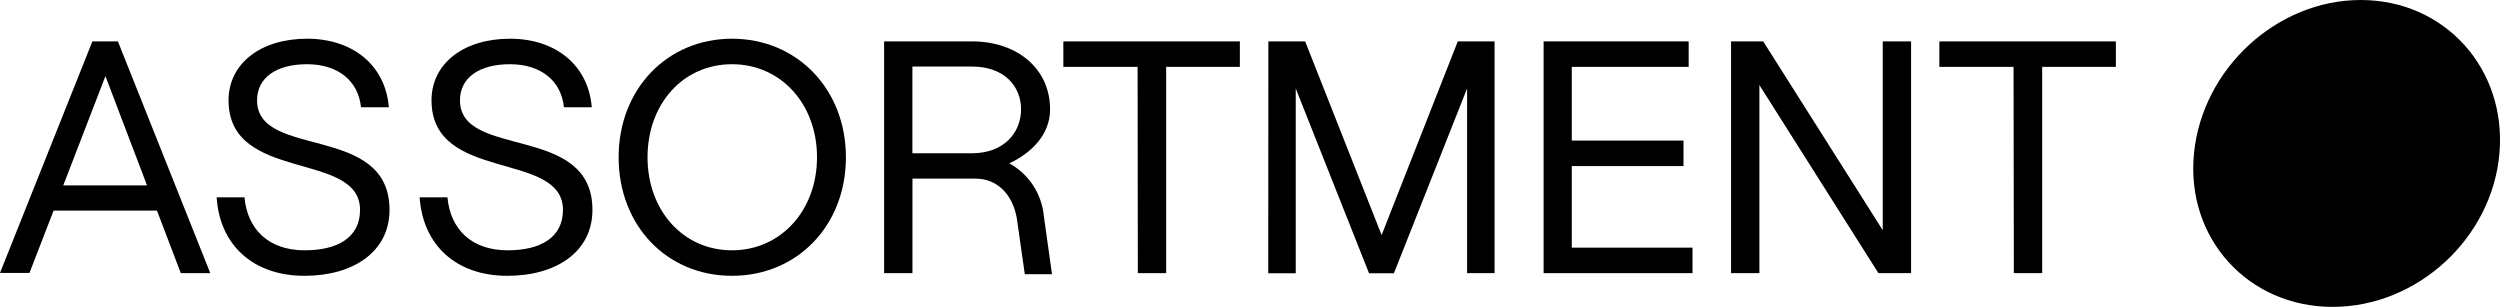
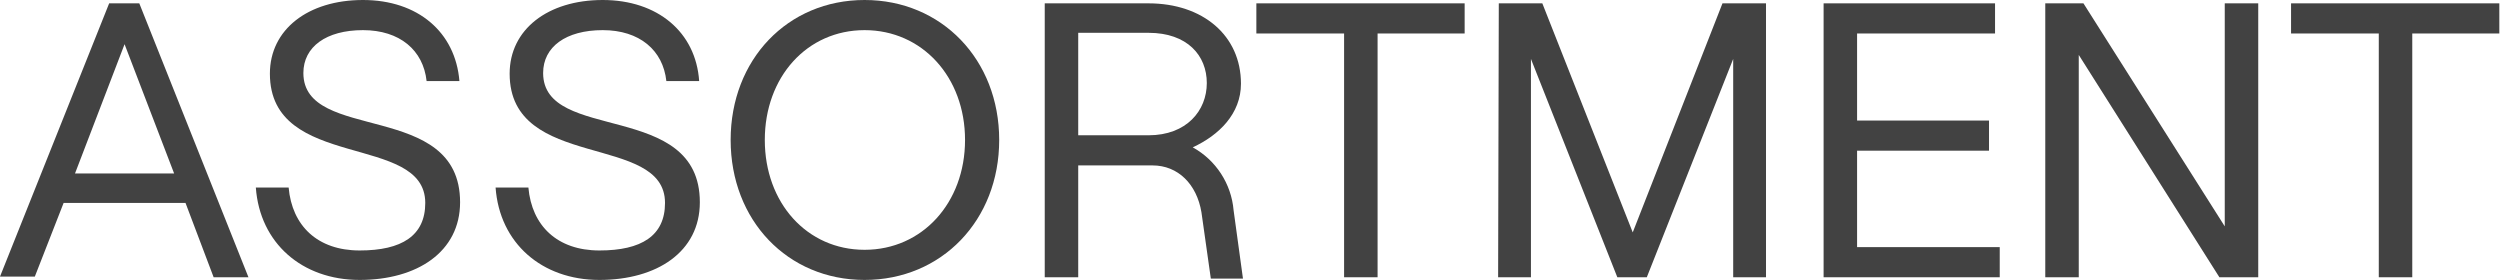
- <svg xmlns="http://www.w3.org/2000/svg" id="Layer_1" data-name="Layer 1" viewBox="0 0 441.06 54.14">
-   <path d="M33.09,41.54H14.86l-4.26,11H5.4L21.7,11.69h4.5L42.5,52.58H37.3ZM31.34,37.1,24,17.82,16.56,37.1Z" transform="translate(-5.4 -4.39)" />
-   <path d="M79.43,39.2h4.91c.52,5.67,4.26,9.35,10.63,9.35,5.66,0,9.75-2.16,9.75-7.13,0-10.51-23.19-4.73-23.19-19.33,0-6.49,5.66-10.87,13.84-10.87S109.22,16,109.8,23.31h-4.91c-.46-4.61-4-7.59-9.52-7.59s-8.82,2.45-8.82,6.37c0,10.45,23.37,4,23.37,19.33,0,7.42-6.42,11.63-15,11.63C85.79,53.05,80,47.56,79.43,39.2Z" transform="translate(-5.4 -4.39)" />
-   <path d="M43.62,39.2h4.91c.53,5.67,4.26,9.35,10.63,9.35,5.67,0,9.76-2.16,9.76-7.13,0-10.51-23.2-4.73-23.2-19.33,0-6.49,5.67-10.87,13.85-10.87S73.41,16,74,23.31H69.09c-.47-4.61-4-7.59-9.52-7.59s-8.82,2.45-8.82,6.37c0,10.45,23.37,4,23.37,19.33,0,7.42-6.43,11.63-15,11.63C50,53.05,44.15,47.56,43.62,39.2Z" transform="translate(-5.4 -4.39)" />
-   <path d="M114.54,32.14c0-12,8.53-20.92,20-20.92s20.1,8.88,20.1,20.92-8.59,20.91-20.1,20.91S114.54,44.17,114.54,32.14Zm35,0c0-9.41-6.37-16.42-15-16.42s-14.9,7-14.9,16.42,6.31,16.41,14.9,16.41S149.54,41.54,149.54,32.14Z" transform="translate(-5.4 -4.39)" />
-   <path d="M189.57,42.61,191,52.77h-4.8l-1.41-9.87c-.72-4.21-3.46-7-7.31-7h-11.1V52.58h-5V11.69h15.48c8.06,0,13.8,4.85,13.8,12,0,4.49-3.34,7.71-7.19,9.52A11.88,11.88,0,0,1,189.57,42.61Zm-23.2-11.18h10.51c5.73,0,8.66-3.73,8.66-7.76s-2.93-7.54-8.66-7.54H166.37Z" transform="translate(-5.4 -4.39)" />
-   <path d="M206.1,16.19H193v-4.5h31.14v4.5h-13V52.58h-5Z" transform="translate(-5.4 -4.39)" />
-   <path d="M229.17,11.69h6.49l13.49,34.17,13.44-34.17h6.49V52.58h-4.85V20l-12.91,32.6h-4.39L234,20v32.6h-4.85Z" transform="translate(-5.4 -4.39)" />
-   <path d="M277.73,11.69h25.59v4.5H282.7v13h19.71v4.5H282.7V48.08H304v4.5H277.73Z" transform="translate(-5.4 -4.39)" />
-   <path d="M310.8,11.69h5.67L337.56,45V11.69h5V52.58H336.8l-21-33.18V52.58h-5Z" transform="translate(-5.4 -4.39)" />
-   <path d="M360.64,16.19H347.55v-4.5h31.14v4.5h-13V52.58h-5Z" transform="translate(-5.4 -4.39)" />
-   <path d="M446.36,31.46c-1.3,14.95-14.47,27.07-29.42,27.07S391,46.41,392.47,31.46,407.08,4.39,421.89,4.39,447.66,16.51,446.36,31.46Z" transform="translate(-5.4 -4.39)" />
+ <svg xmlns="http://www.w3.org/2000/svg" width="373.3" height="41.8" viewBox="0 0 373.3 41.8">
+   <defs>
+     <style>
+       .cls-1 {
+         fill: #424242;
+       }
+     </style>
+   </defs>
+   <g id="Layer_2" data-name="Layer 2">
+     <g id="Layer_1-2" data-name="Layer 1">
+       <path class="cls-1" d="M27.7,30.3H9.5l-4.3,11H0L16.3.5h4.5L37.1,41.4H31.9Zm-1.7-4.4L18.6,6.6,11.2,25.9Z" />
+       <path class="cls-1" d="M74,28h4.9c.5,5.7,4.3,9.4,10.6,9.4s9.8-2.2,9.8-7.1c0-10.5-23.2-4.7-23.2-19.3C76.1,4.4,81.8,0,90,0s13.9,4.8,14.4,12.1H99.5c-.5-4.6-4-7.6-9.5-7.6S81.1,7,81.1,10.9c0,10.5,23.4,4,23.4,19.3,0,7.4-6.4,11.6-15,11.6S74.6,36.3,74,28Z" />
+       <path class="cls-1" d="M38.2,28h4.9c.5,5.7,4.3,9.4,10.6,9.4s9.8-2.2,9.8-7.1c0-10.5-23.2-4.7-23.2-19.3C40.3,4.4,46,0,54.2,0S68,4.8,68.6,12.1H63.7c-.5-4.6-4-7.6-9.5-7.6S45.3,7,45.3,10.9c0,10.5,23.4,4,23.4,19.3,0,7.4-6.4,11.6-15,11.6S38.8,36.3,38.2,28Z" />
+       <path class="cls-1" d="M109.1,20.9c0-12,8.5-20.9,20-20.9s20.1,8.9,20.1,20.9-8.6,20.9-20.1,20.9S109.1,32.9,109.1,20.9Zm35,0c0-9.4-6.4-16.4-15-16.4s-14.9,7-14.9,16.4,6.3,16.4,14.9,16.4,15-7,15-16.4Z" />
+       <path class="cls-1" d="M184.2,31.4l1.4,10.2h-4.8l-1.4-9.9c-.7-4.2-3.5-7-7.3-7H161V41.4h-5V.5h15.5c8.1,0,13.8,4.8,13.8,12,0,4.5-3.3,7.7-7.2,9.5A11.9,11.9,0,0,1,184.2,31.4ZM161,20.2h10.5c5.7,0,8.7-3.7,8.7-7.8s-2.9-7.5-8.7-7.5H161Z" />
+       <path class="cls-1" d="M200.7,5H187.6V.5h31.1V5h-13V41.4h-5Z" />
+       <path class="cls-1" d="M223.8.5h6.5l13.5,34.2L257.2.5h6.5V41.4h-4.9V8.8L245.9,41.4h-4.4L228.6,8.8V41.4h-4.9Z" />
+       <path class="cls-1" d="M272.3.5h25.6V5H277.3V18H297v4.5H277.3V36.9h21.3v4.5H272.3Z" />
+       <path class="cls-1" d="M305.4.5h5.7l21.1,33.3V.5h5V41.4h-5.8l-21-33.2V41.4h-5Z" />
+       <path class="cls-1" d="M355.2,5H342.1V.5h31.1V5h-13V41.4h-5Z" />
+     </g>
+   </g>
</svg>
